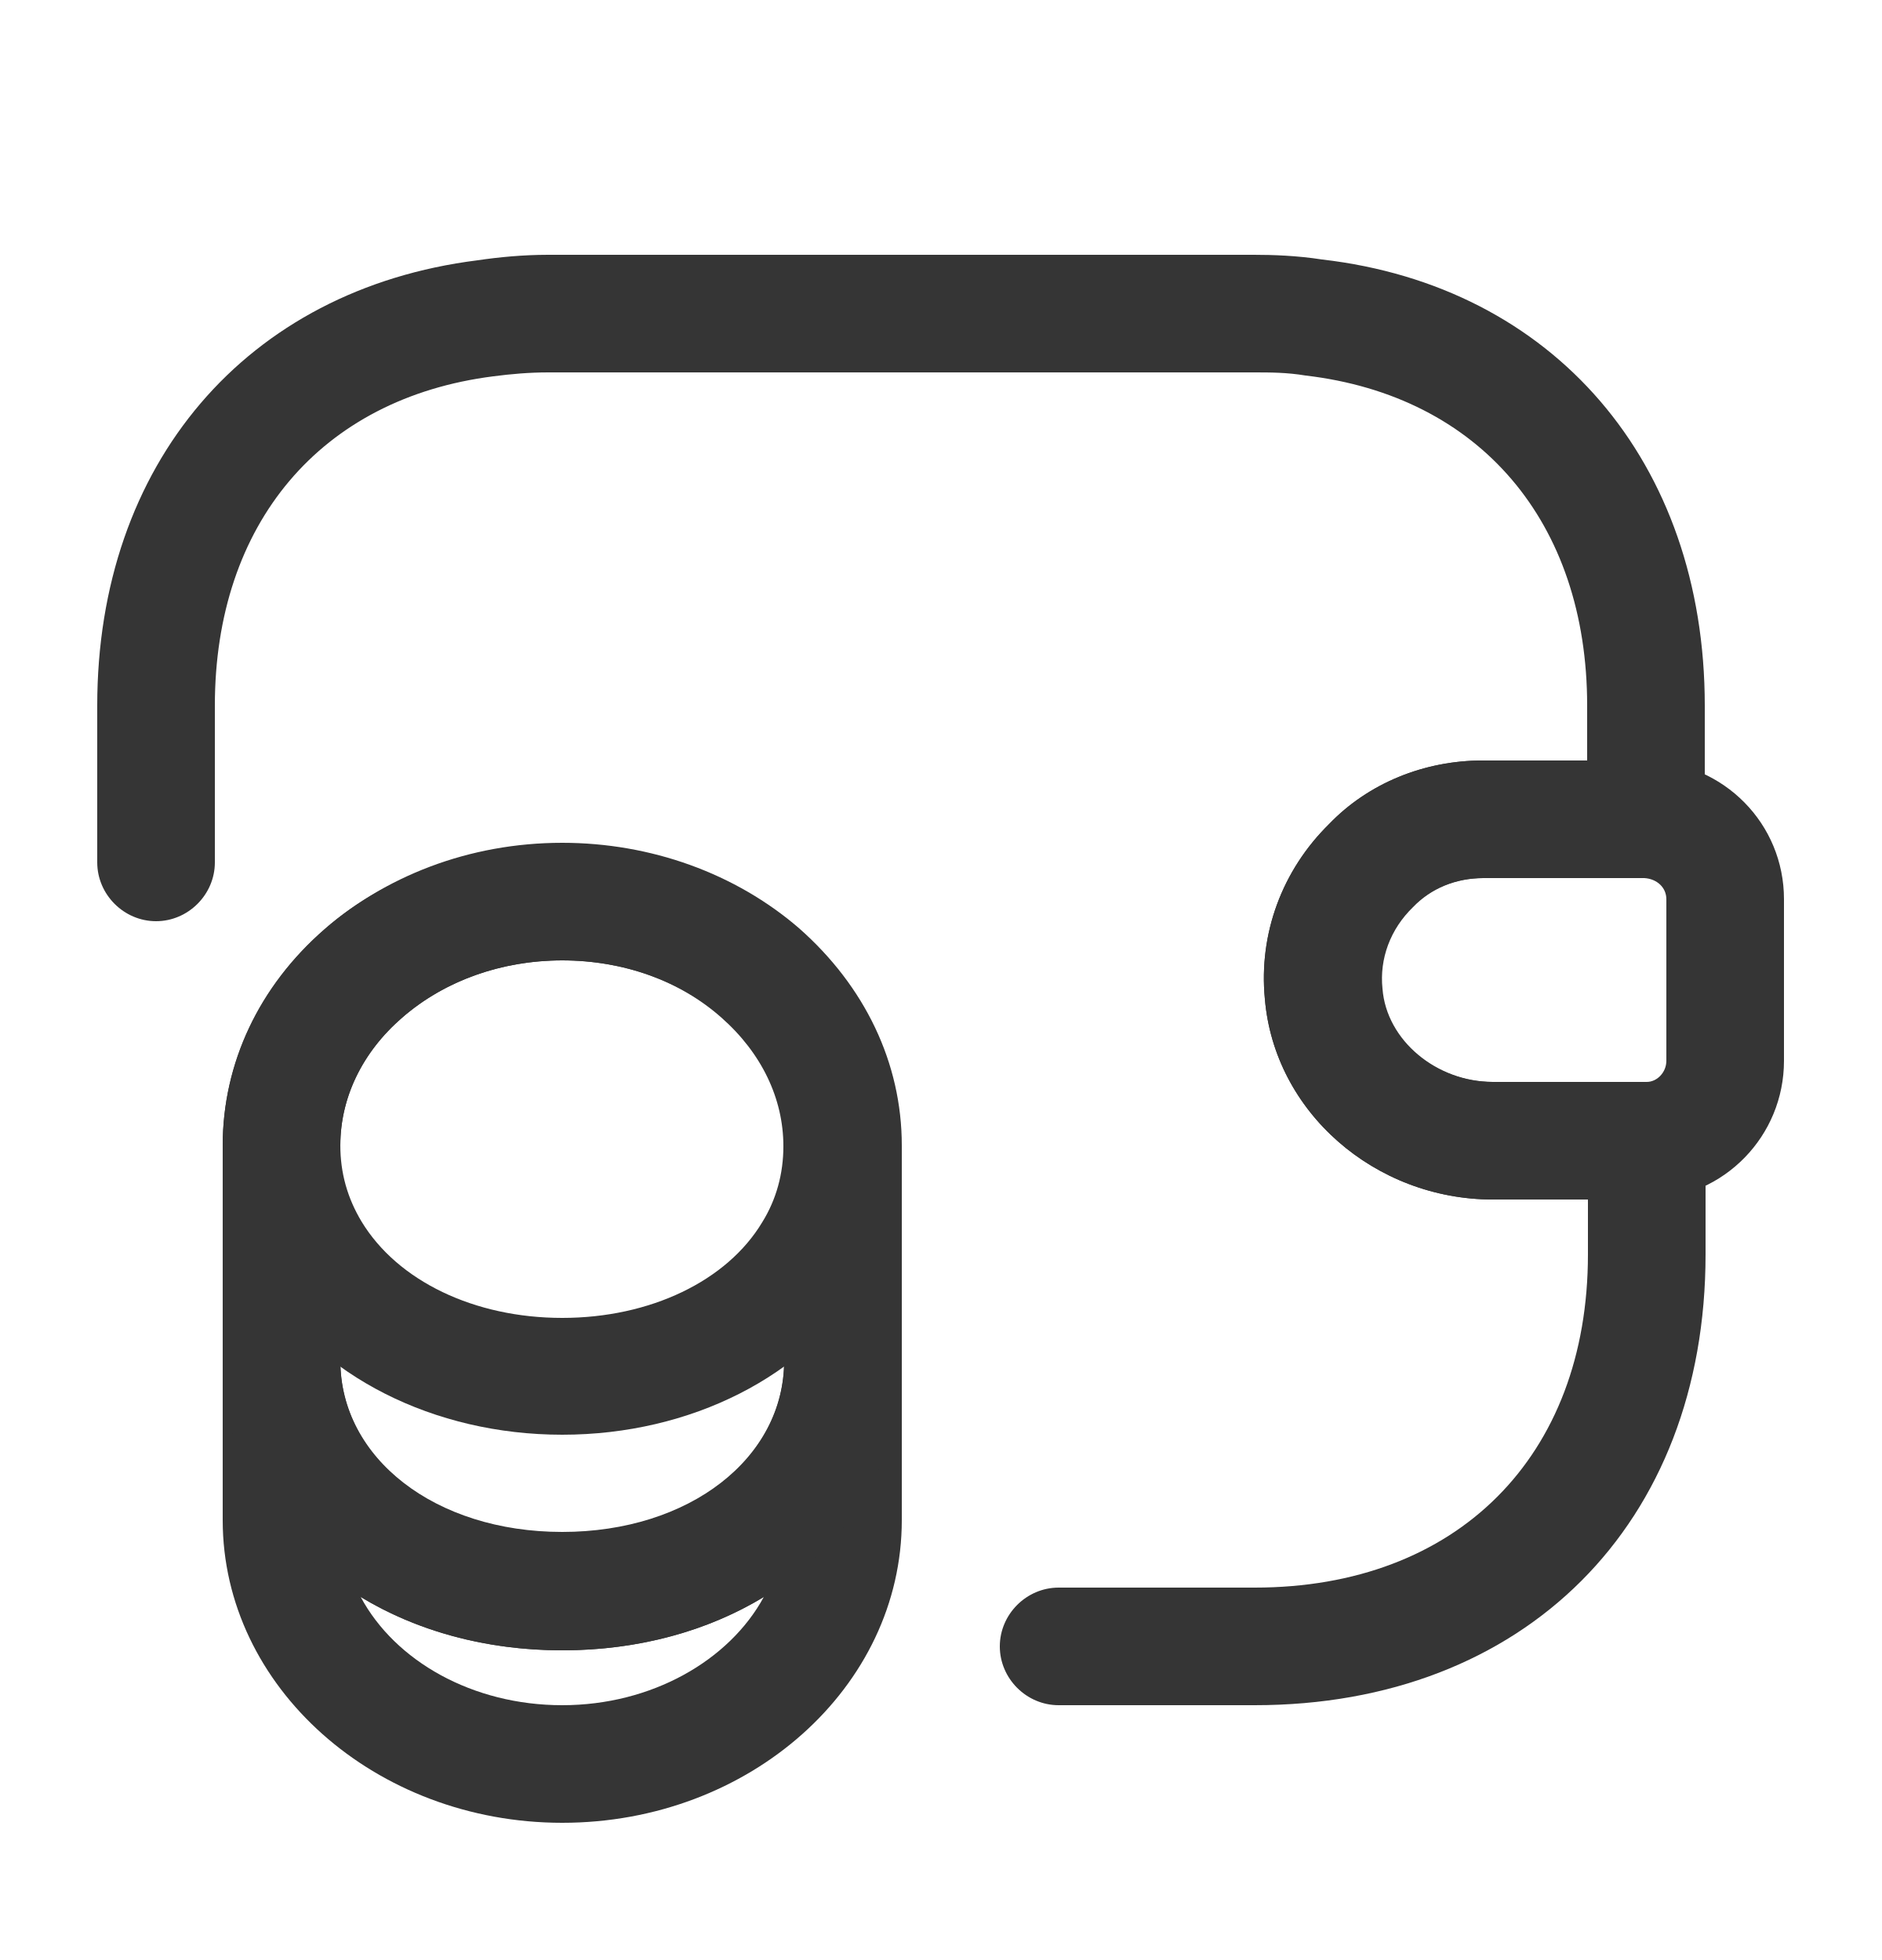
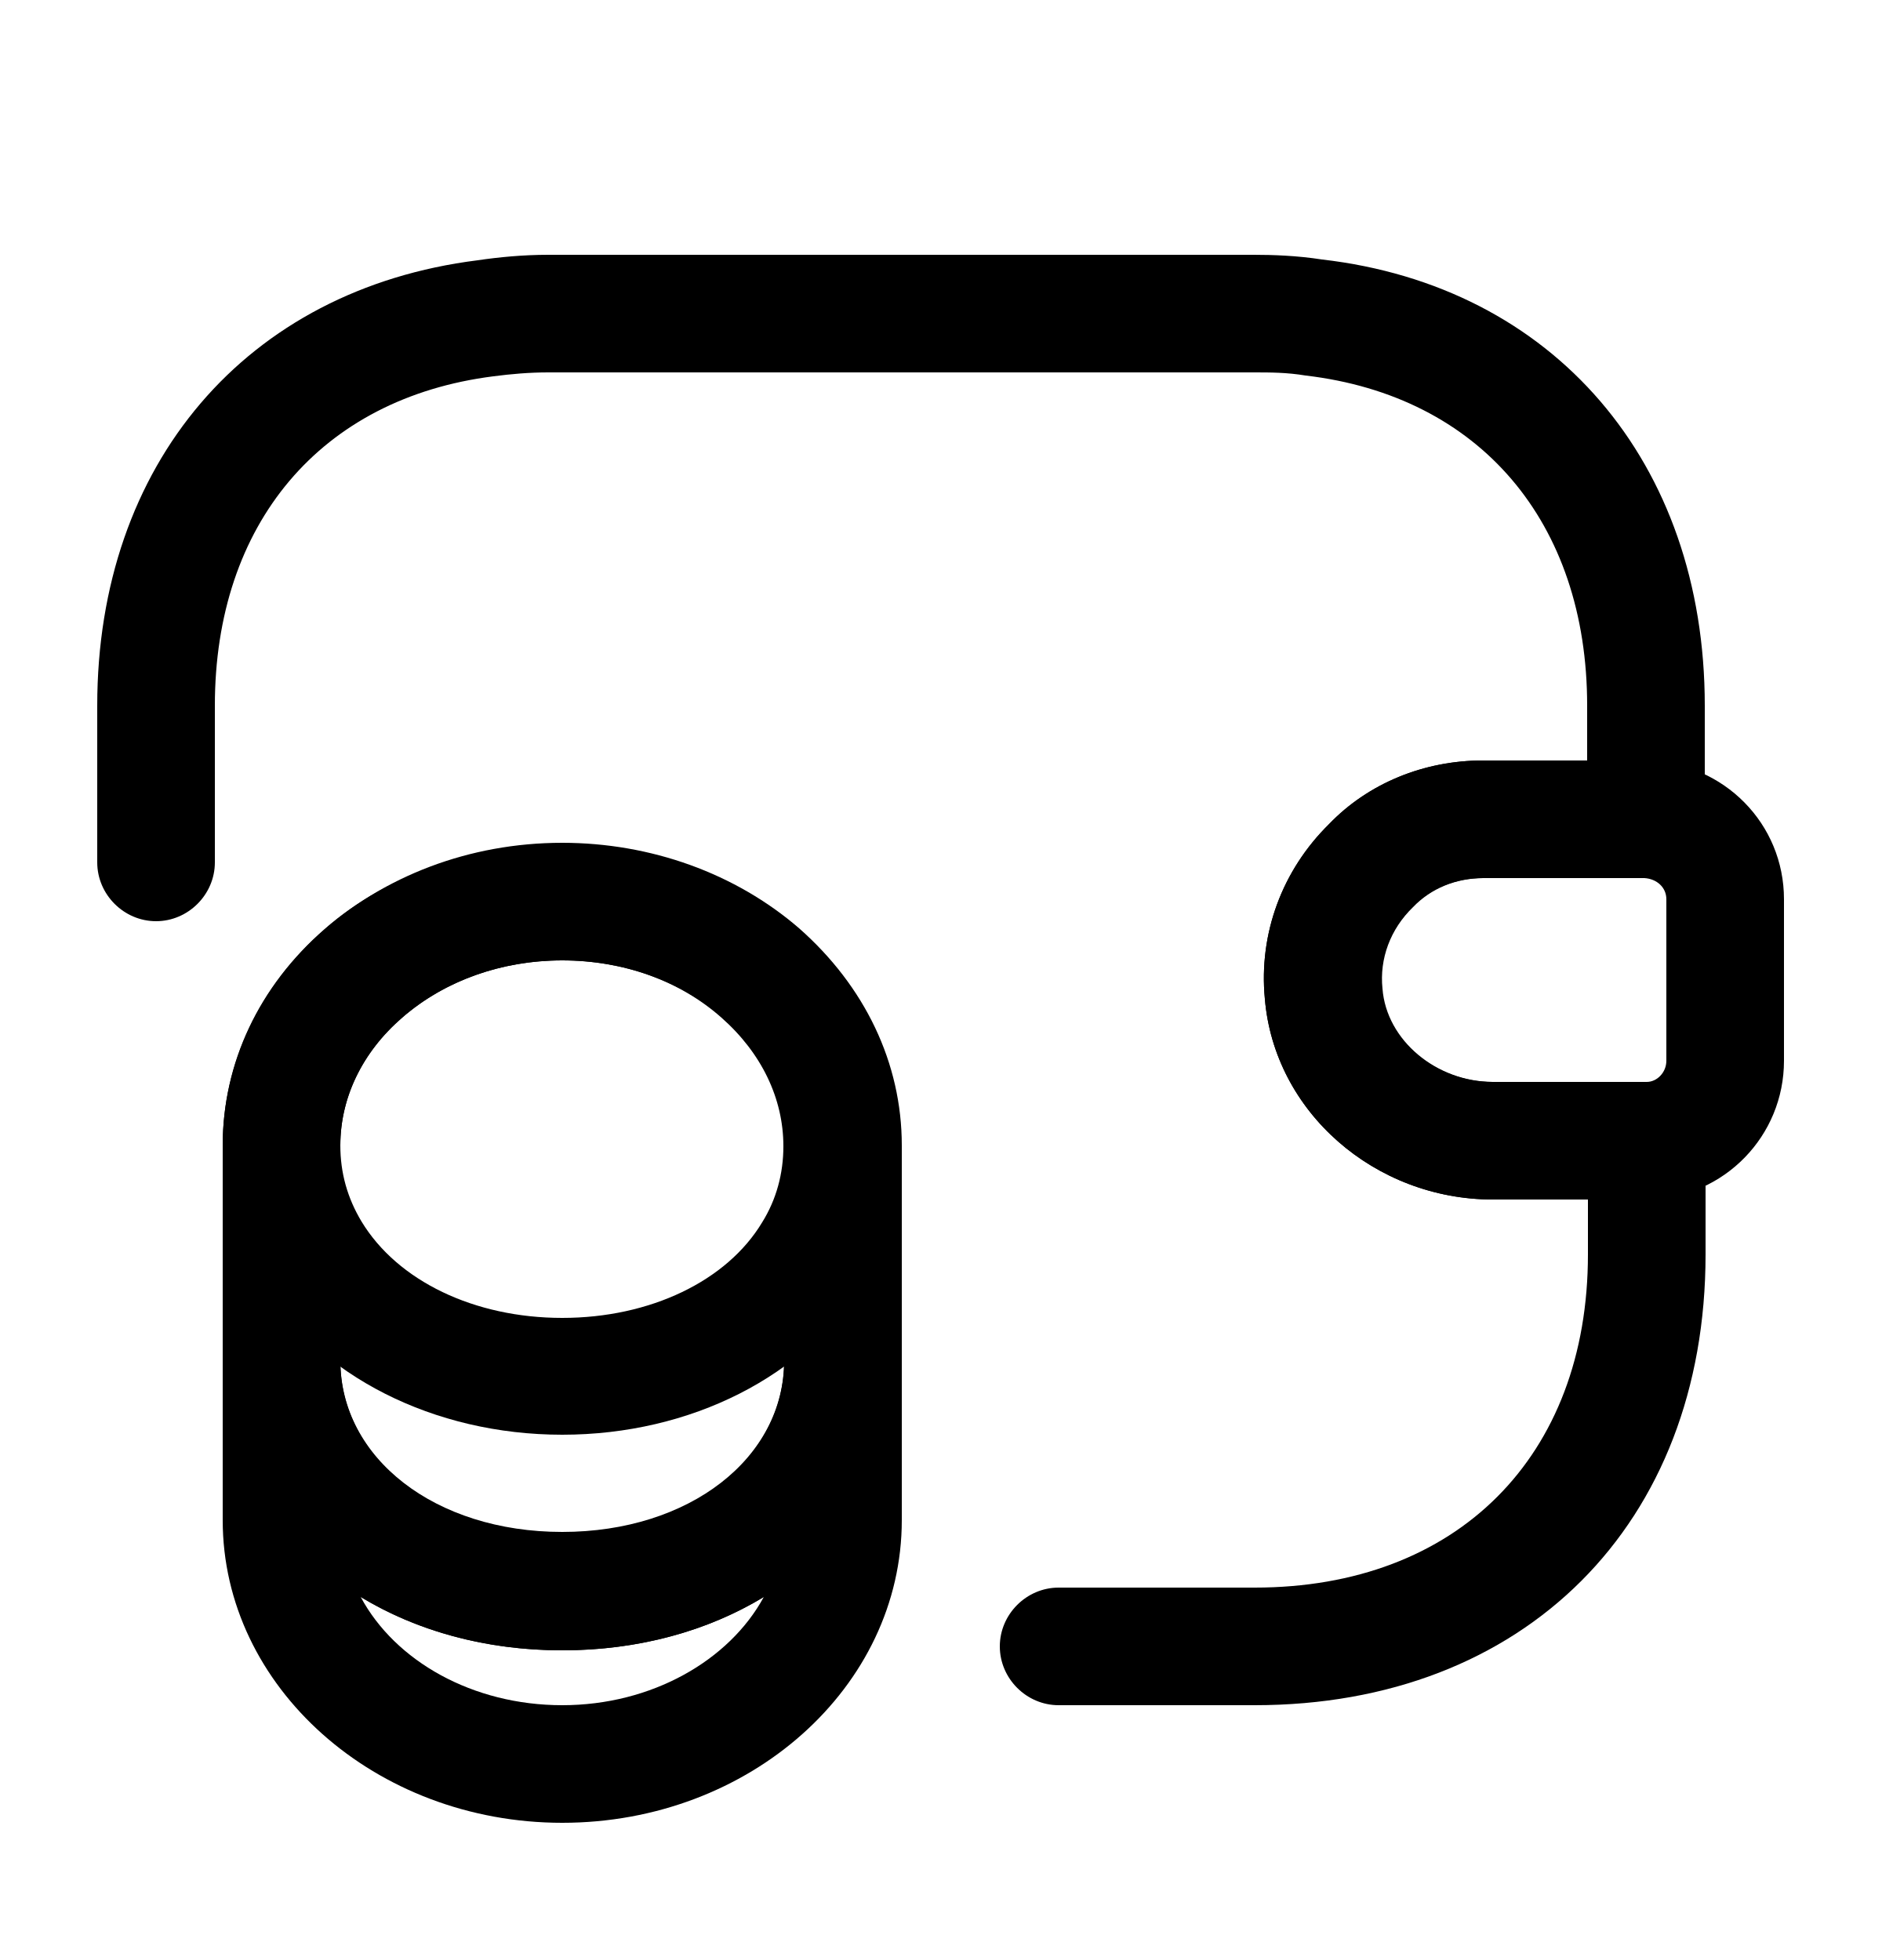
- <svg xmlns="http://www.w3.org/2000/svg" width="24" height="25" viewBox="0 0 24 25" fill="none">
-   <path d="M7.17 23.25C4.79 23.25 2.84 21.52 2.84 19.39V17.35C2.84 16.94 3.18 16.6 3.59 16.6C4 16.6 4.34 16.94 4.34 17.35C4.34 18.6 5.55 19.54 7.17 19.54C8.79 19.54 10 18.6 10 17.35C10 16.94 10.34 16.6 10.75 16.6C11.16 16.6 11.5 16.94 11.5 17.35V19.39C11.5 21.52 9.56 23.25 7.17 23.25ZM4.6 20.37C5.04 21.19 6.03 21.75 7.17 21.75C8.31 21.75 9.3 21.18 9.74 20.37C9.03 20.8 8.15 21.05 7.17 21.05C6.19 21.05 5.31 20.8 4.6 20.37Z" fill="#353535" />
-   <path d="M7.17 18.3C5.53 18.3 4.06 17.55 3.33 16.36C3.01 15.84 2.84 15.23 2.84 14.61C2.84 13.56 3.3 12.58 4.14 11.85C5.76 10.43 8.55 10.43 10.18 11.84C11.02 12.58 11.49 13.56 11.49 14.61C11.49 15.23 11.32 15.84 11 16.36C10.28 17.55 8.81 18.3 7.17 18.3ZM7.17 12.25C6.39 12.25 5.67 12.51 5.13 12.98C4.62 13.42 4.34 14 4.34 14.61C4.34 14.96 4.43 15.28 4.61 15.58C5.07 16.34 6.05 16.81 7.17 16.81C8.29 16.81 9.27 16.34 9.72 15.59C9.9 15.3 9.99 14.97 9.99 14.62C9.99 14.01 9.71 13.43 9.2 12.98C8.67 12.51 7.95 12.25 7.17 12.25Z" fill="#353535" />
-   <path d="M7.17 21.05C4.7 21.05 2.84 19.46 2.84 17.36V14.61C2.84 12.48 4.78 10.75 7.17 10.75C8.3 10.75 9.38 11.14 10.19 11.84C11.03 12.58 11.5 13.56 11.5 14.61V17.36C11.5 19.46 9.64 21.05 7.17 21.05ZM7.17 12.25C5.61 12.25 4.34 13.31 4.34 14.61V17.36C4.34 18.61 5.55 19.55 7.17 19.55C8.79 19.55 10 18.61 10 17.36V14.61C10 14 9.72 13.42 9.21 12.97C8.67 12.51 7.95 12.25 7.17 12.25Z" fill="#353535" />
-   <path d="M19.04 15.3C17.53 15.3 16.25 14.18 16.13 12.74C16.05 11.91 16.35 11.1 16.95 10.51C17.45 9.99 18.16 9.7 18.91 9.7H21C21.99 9.73 22.75 10.51 22.75 11.47V13.53C22.75 14.49 21.99 15.27 21.03 15.3H19.04ZM20.97 11.2H18.92C18.57 11.2 18.25 11.33 18.02 11.57C17.73 11.85 17.59 12.23 17.63 12.61C17.68 13.27 18.32 13.8 19.04 13.8H21C21.13 13.8 21.25 13.68 21.25 13.53V11.47C21.25 11.32 21.13 11.21 20.97 11.2Z" fill="#353535" />
-   <path d="M16 21.75H13.5C13.09 21.75 12.75 21.41 12.75 21C12.75 20.59 13.09 20.25 13.5 20.25H16C18.58 20.25 20.25 18.58 20.25 16V15.3H19.04C17.53 15.3 16.25 14.18 16.13 12.74C16.05 11.91 16.35 11.1 16.95 10.51C17.45 9.99 18.16 9.7 18.91 9.7H20.24V9C20.24 6.66 18.87 5.05 16.65 4.79C16.41 4.75 16.2 4.75 15.99 4.75H6.99C6.75 4.75 6.52 4.77 6.29 4.8C4.09 5.08 2.74 6.68 2.74 9V11C2.74 11.41 2.4 11.75 1.99 11.75C1.58 11.75 1.24 11.41 1.24 11V9C1.24 5.92 3.14 3.69 6.09 3.32C6.36 3.28 6.67 3.25 6.99 3.25H15.99C16.23 3.25 16.54 3.26 16.86 3.31C19.81 3.65 21.74 5.89 21.74 9V10.45C21.74 10.86 21.4 11.2 20.99 11.2H18.91C18.56 11.2 18.24 11.33 18.01 11.57C17.72 11.85 17.58 12.23 17.62 12.61C17.67 13.27 18.31 13.8 19.03 13.8H21C21.41 13.8 21.75 14.14 21.75 14.55V16C21.75 19.44 19.44 21.75 16 21.75Z" fill="#353535" />
+ <svg xmlns="http://www.w3.org/2000/svg" width="24" height="25" viewBox="0 0 24 25" fill="currentColor">
+   <path d="M7.17 23.25C4.79 23.25 2.84 21.52 2.84 19.39V17.35C2.84 16.94 3.18 16.6 3.59 16.6C4 16.6 4.34 16.94 4.34 17.35C4.34 18.6 5.55 19.54 7.17 19.54C8.79 19.54 10 18.6 10 17.35C10 16.94 10.34 16.6 10.75 16.6C11.16 16.6 11.5 16.94 11.5 17.35V19.39C11.5 21.52 9.56 23.25 7.17 23.25ZM4.6 20.37C5.04 21.19 6.03 21.75 7.17 21.75C8.31 21.75 9.3 21.18 9.74 20.37C9.03 20.8 8.15 21.05 7.17 21.05C6.19 21.05 5.31 20.8 4.6 20.37Z" />
+   <path d="M7.17 18.3C5.53 18.3 4.06 17.55 3.33 16.36C3.01 15.84 2.84 15.23 2.84 14.61C2.84 13.56 3.3 12.58 4.14 11.85C5.76 10.43 8.55 10.43 10.18 11.84C11.02 12.58 11.49 13.56 11.49 14.61C11.49 15.23 11.32 15.84 11 16.36C10.28 17.55 8.81 18.3 7.17 18.3ZM7.17 12.25C6.39 12.25 5.67 12.51 5.13 12.98C4.62 13.42 4.34 14 4.34 14.61C4.34 14.96 4.43 15.28 4.61 15.58C5.07 16.34 6.05 16.81 7.17 16.81C8.29 16.81 9.27 16.34 9.72 15.59C9.9 15.3 9.99 14.97 9.99 14.62C9.99 14.01 9.71 13.43 9.2 12.98C8.67 12.51 7.95 12.25 7.17 12.25Z" />
+   <path d="M7.17 21.05C4.7 21.05 2.84 19.46 2.84 17.36V14.61C2.84 12.48 4.78 10.75 7.17 10.75C8.3 10.75 9.38 11.14 10.19 11.84C11.03 12.58 11.5 13.56 11.5 14.61V17.36C11.5 19.46 9.64 21.05 7.17 21.05ZM7.17 12.25C5.61 12.25 4.34 13.31 4.34 14.61V17.36C4.34 18.61 5.55 19.55 7.17 19.55C8.79 19.55 10 18.61 10 17.36V14.61C10 14 9.72 13.42 9.21 12.97C8.67 12.51 7.95 12.25 7.17 12.25Z" />
+   <path d="M19.04 15.3C17.53 15.3 16.25 14.18 16.13 12.74C16.05 11.91 16.35 11.1 16.95 10.51C17.45 9.99 18.16 9.7 18.91 9.7H21C21.99 9.73 22.75 10.51 22.75 11.47V13.53C22.75 14.49 21.99 15.27 21.03 15.3H19.04ZM20.97 11.2H18.92C18.57 11.2 18.25 11.33 18.02 11.57C17.73 11.85 17.59 12.23 17.63 12.61C17.68 13.27 18.32 13.8 19.04 13.8H21C21.13 13.8 21.25 13.68 21.25 13.53V11.47C21.25 11.32 21.13 11.21 20.97 11.2Z" />
+   <path d="M16 21.75H13.5C13.09 21.75 12.75 21.41 12.75 21C12.75 20.59 13.09 20.25 13.5 20.25H16C18.58 20.25 20.25 18.58 20.25 16V15.3H19.04C17.53 15.3 16.25 14.18 16.13 12.74C16.05 11.91 16.35 11.1 16.95 10.51C17.45 9.99 18.16 9.7 18.91 9.7H20.24V9C20.24 6.66 18.87 5.05 16.65 4.79C16.41 4.75 16.2 4.75 15.99 4.75H6.99C6.75 4.75 6.52 4.77 6.29 4.8C4.09 5.08 2.74 6.68 2.74 9V11C2.74 11.41 2.4 11.75 1.99 11.75C1.58 11.75 1.24 11.41 1.24 11V9C1.24 5.92 3.14 3.69 6.09 3.32C6.36 3.28 6.67 3.25 6.99 3.25H15.99C16.23 3.25 16.54 3.26 16.86 3.31C19.81 3.65 21.74 5.89 21.74 9V10.45C21.74 10.86 21.4 11.2 20.99 11.2H18.91C18.56 11.2 18.24 11.33 18.01 11.57C17.72 11.85 17.58 12.23 17.62 12.61C17.67 13.27 18.31 13.8 19.03 13.8H21C21.41 13.8 21.75 14.14 21.75 14.55V16C21.75 19.44 19.44 21.75 16 21.75Z" />
</svg>
